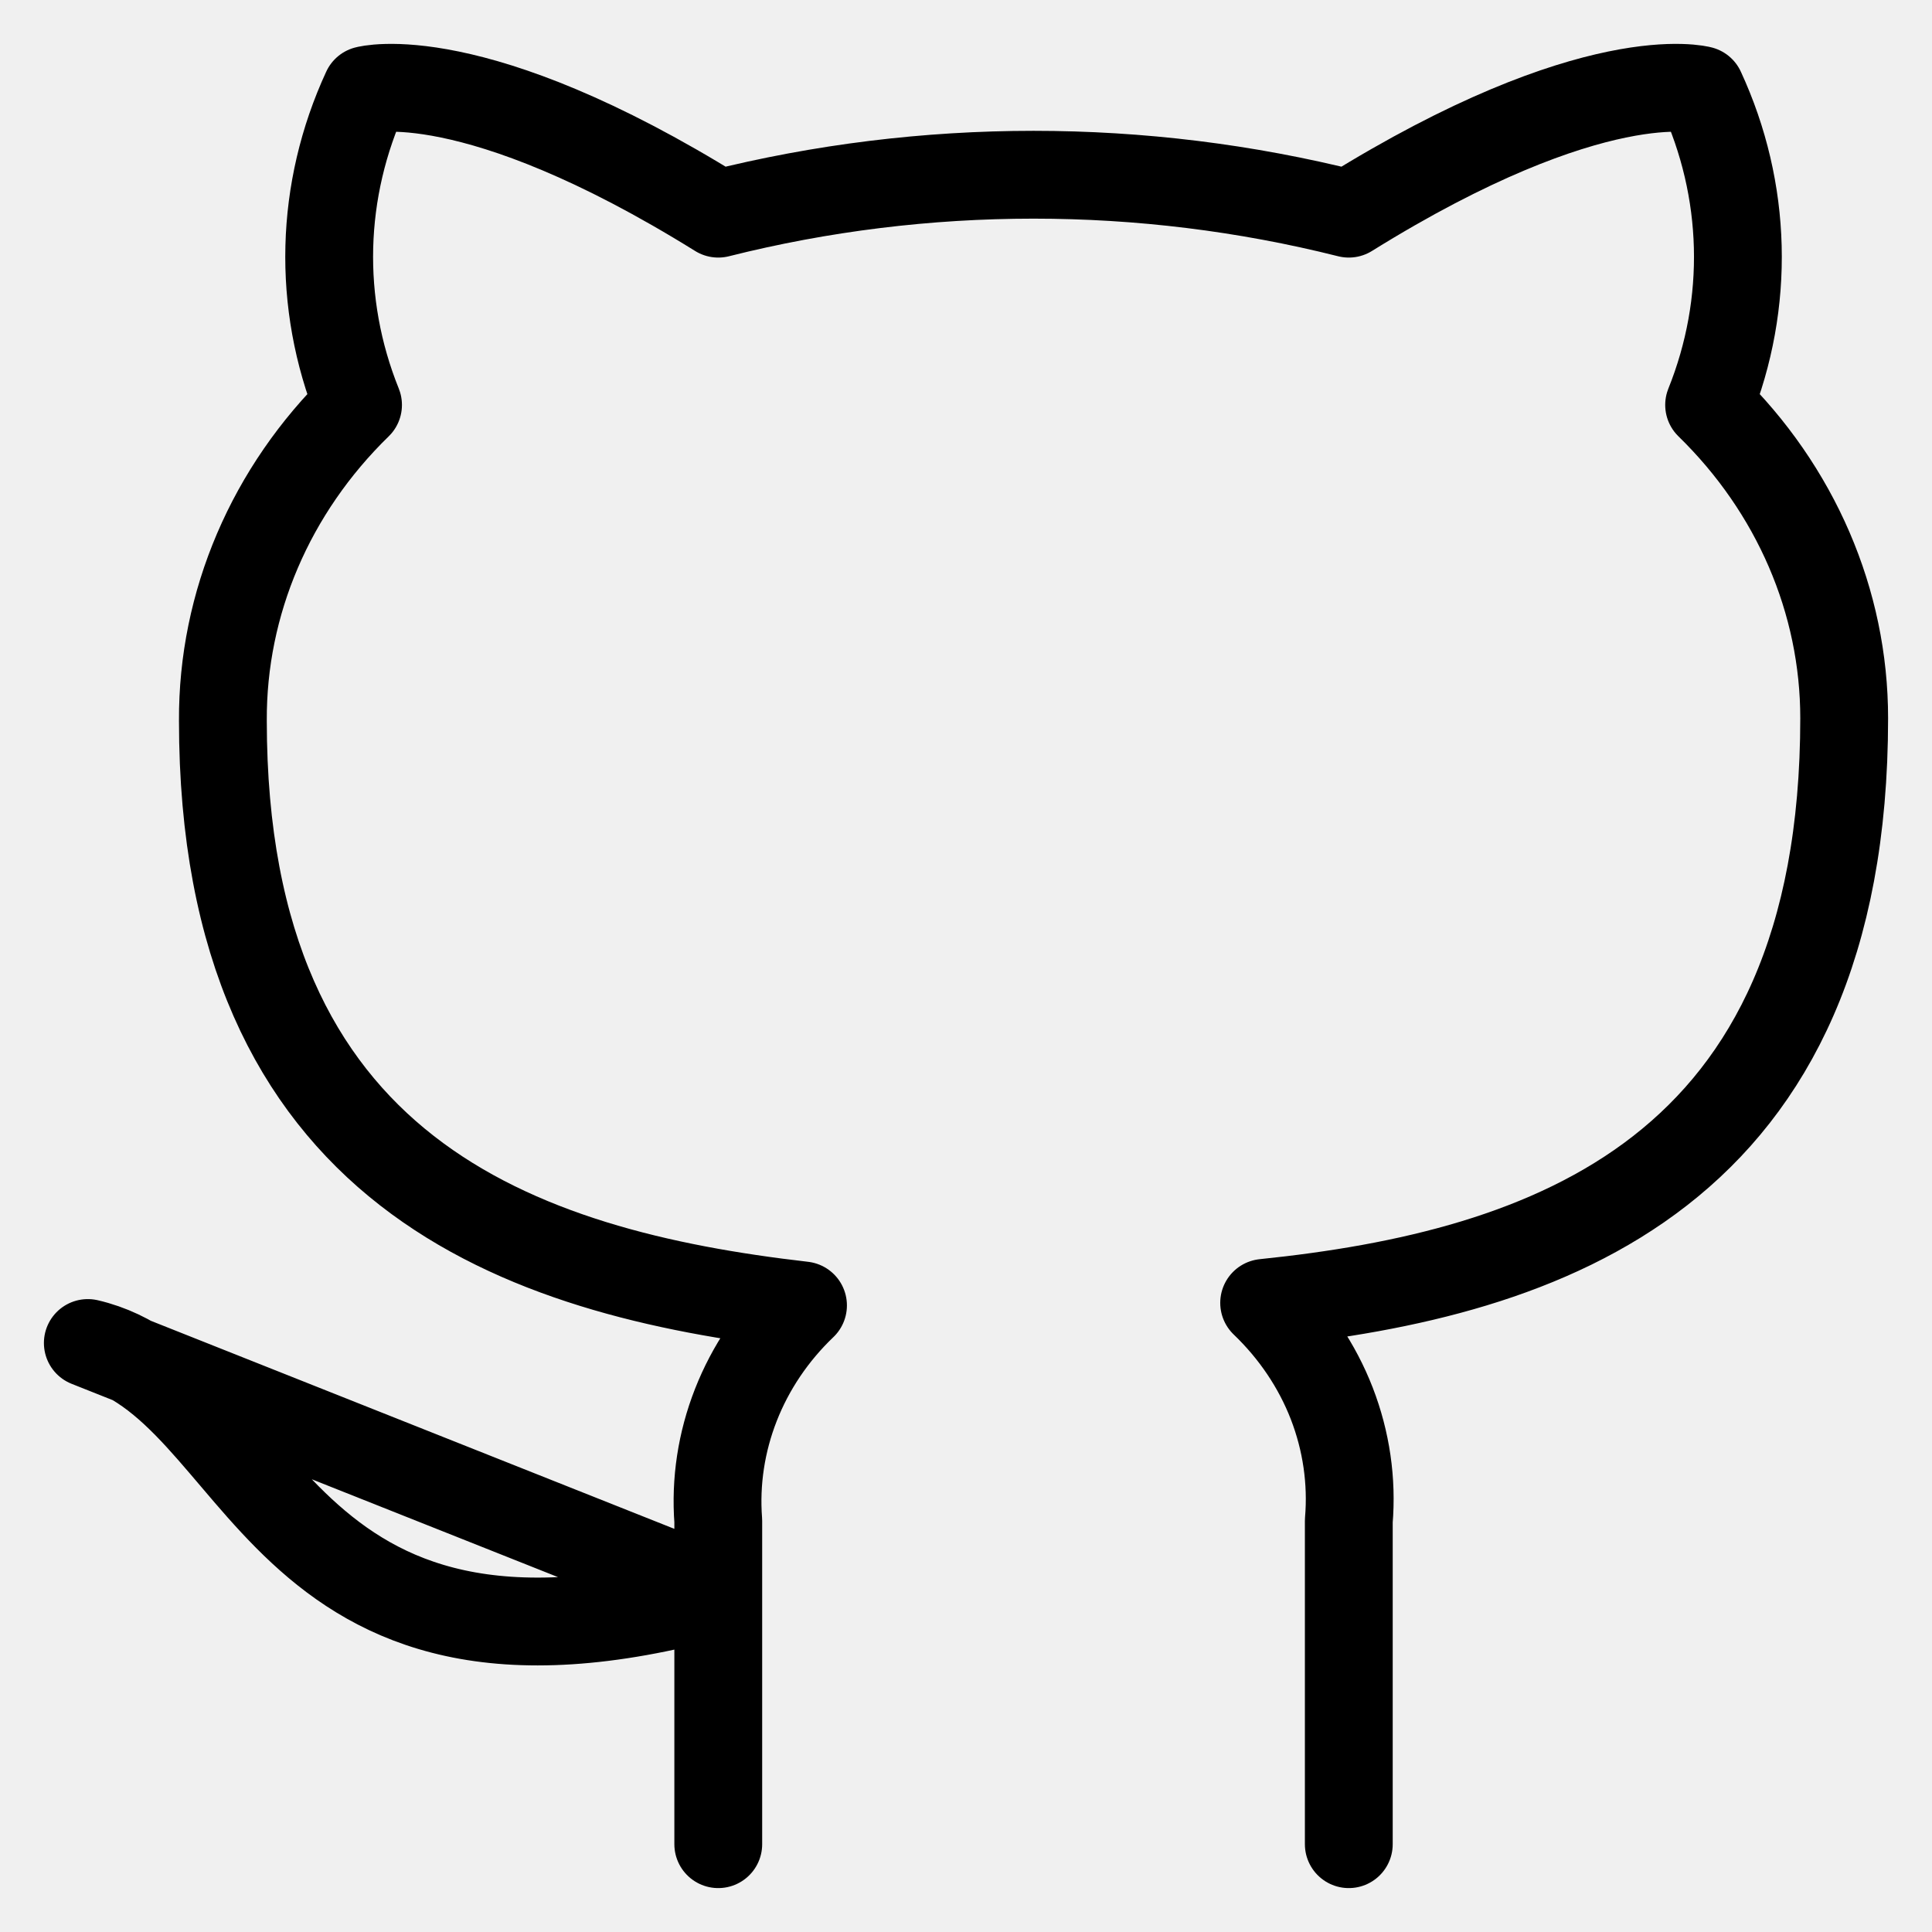
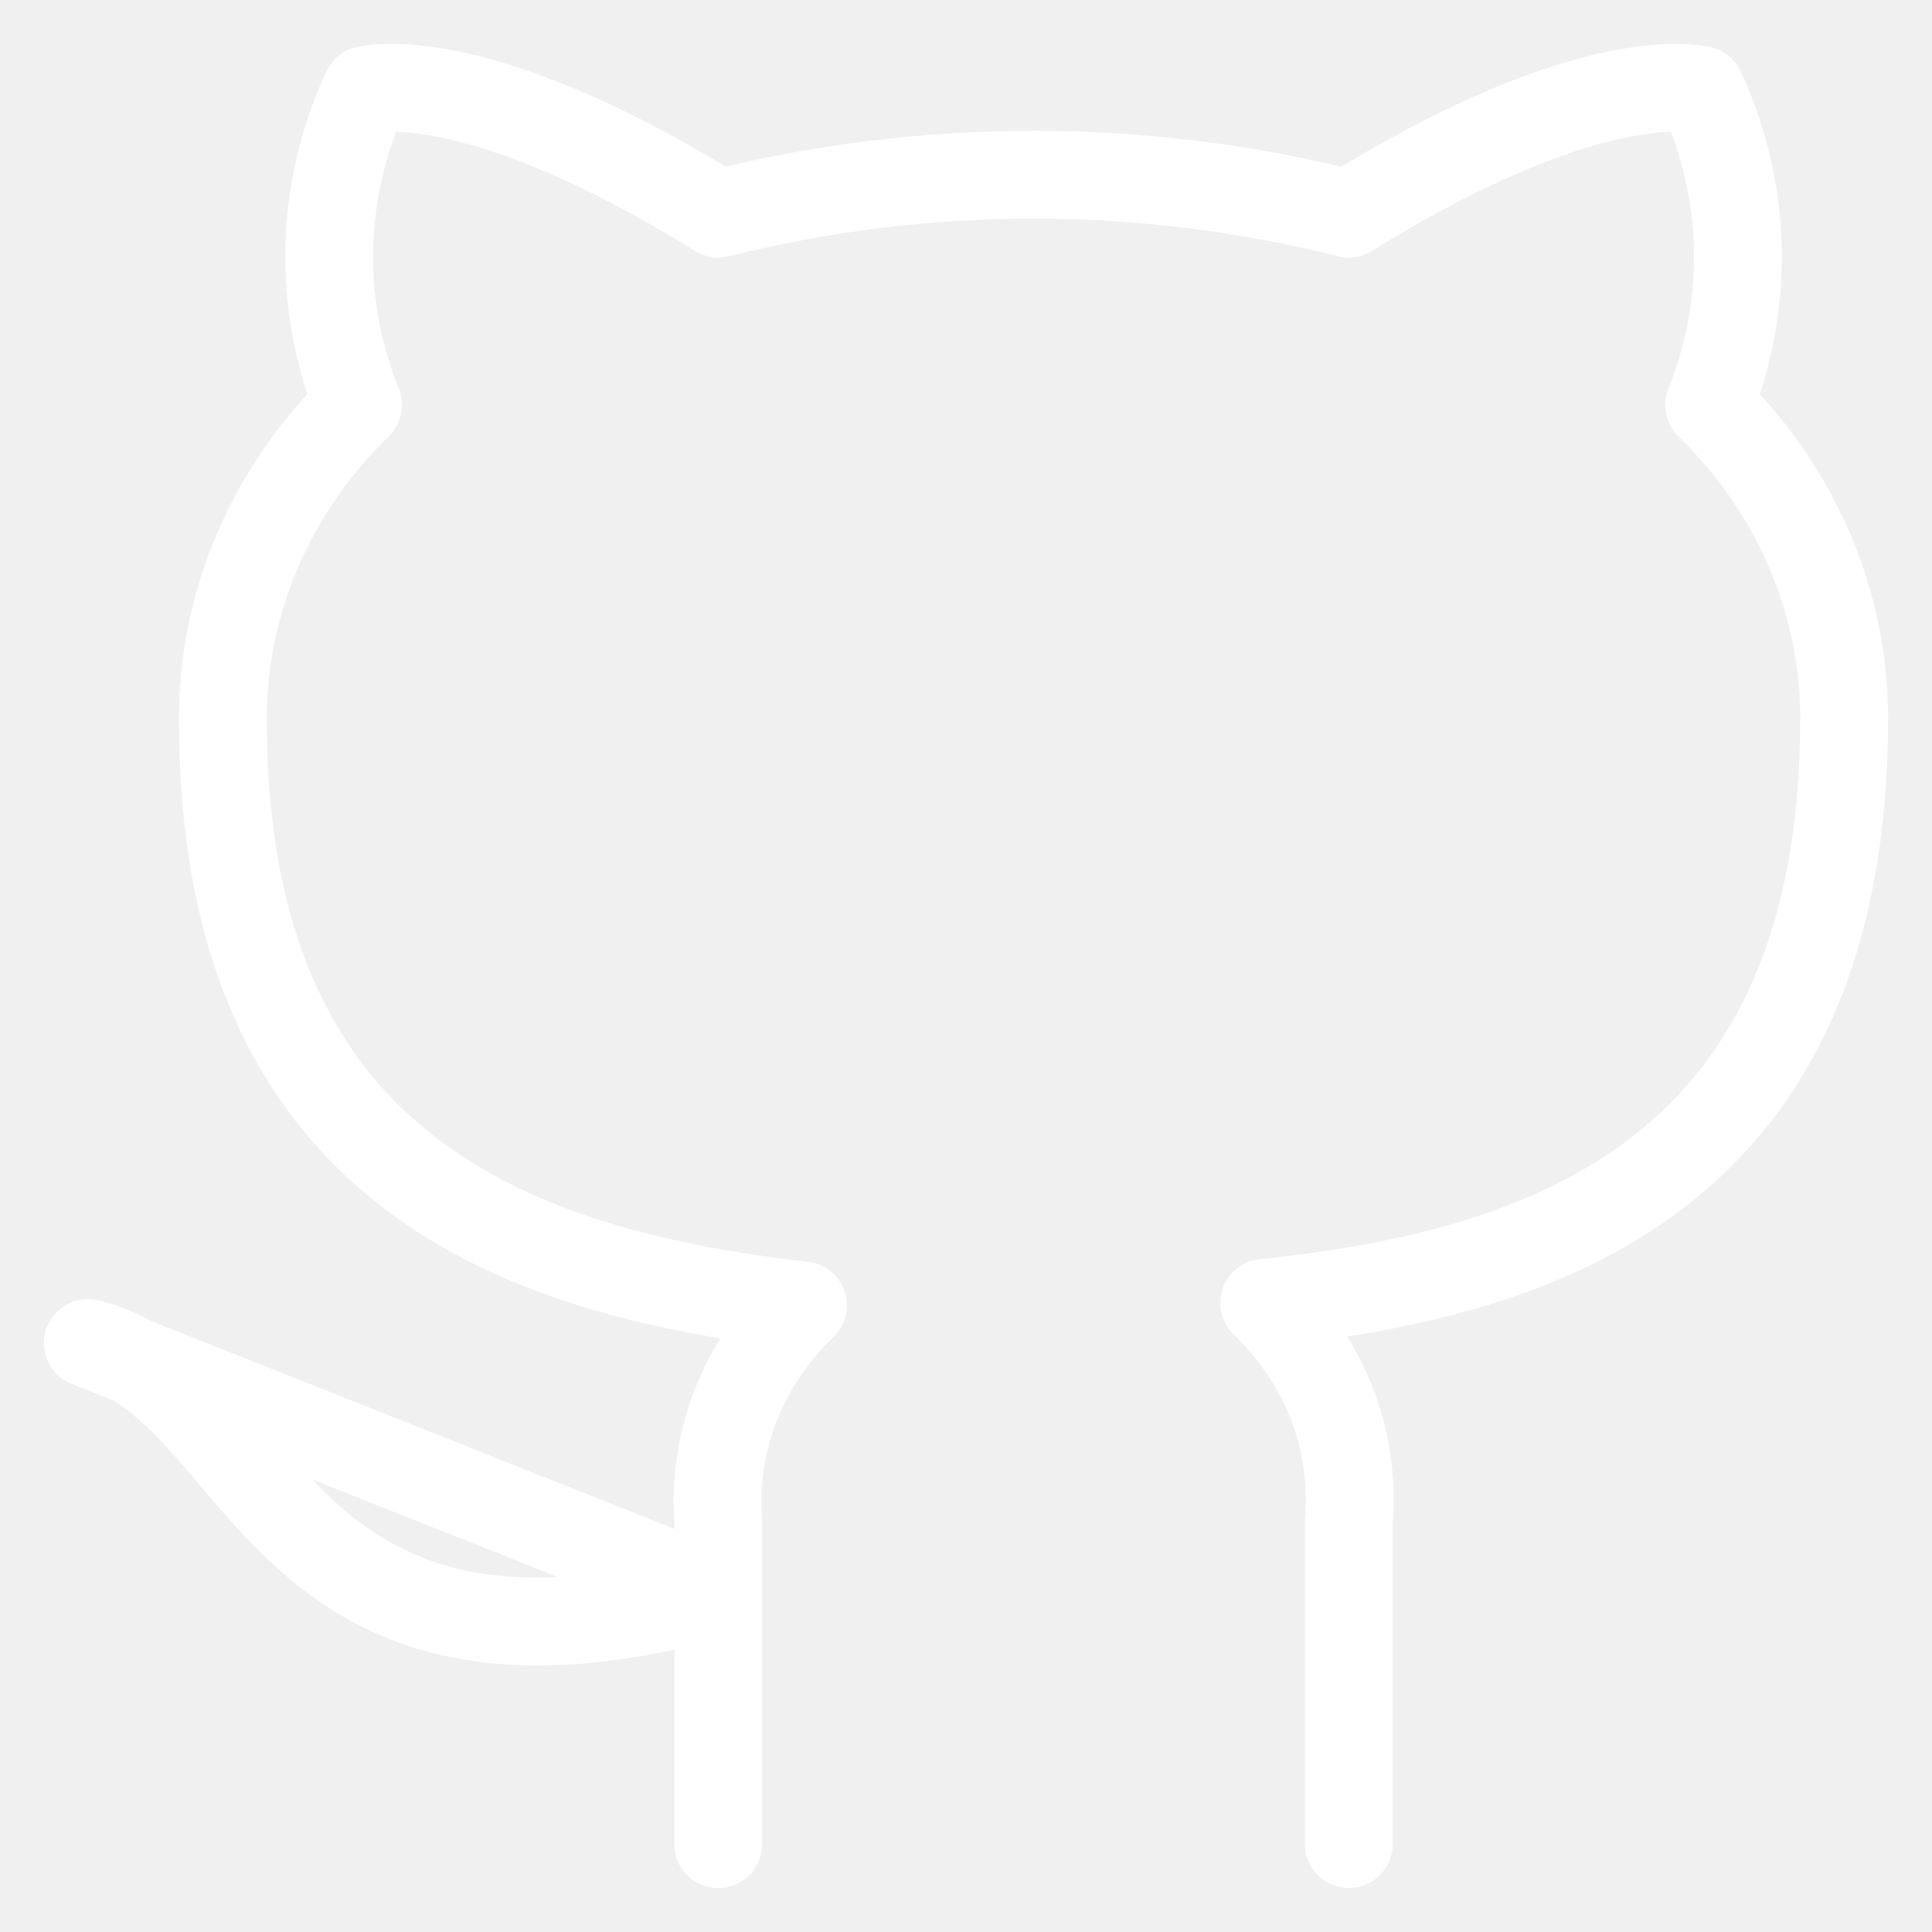
<svg xmlns="http://www.w3.org/2000/svg" width="22" height="22" viewBox="0 0 22 22" fill="none">
-   <path d="M15.359 21V17.319C15.397 16.865 15.331 16.41 15.165 15.981C14.999 15.553 14.736 15.163 14.395 14.836C17.615 14.504 21 13.372 21 8.178C21 6.85 20.449 5.573 19.462 4.611C19.929 3.45 19.896 2.165 19.369 1.025C19.369 1.025 18.159 0.693 15.359 2.433C13.008 1.842 10.53 1.842 8.179 2.433C5.379 0.693 4.169 1.025 4.169 1.025C3.642 2.165 3.609 3.45 4.077 4.611C3.082 5.58 2.531 6.869 2.538 8.207C2.538 13.362 5.923 14.494 9.144 14.865C8.806 15.188 8.546 15.574 8.38 15.997C8.214 16.42 8.145 16.87 8.179 17.319V21M8.179 18.146C3.051 19.573 3.051 15.769 1 15.293L8.179 18.146Z" stroke="currentColor" stroke-linecap="round" stroke-linejoin="round" />
+   <path d="M15.359 21V17.319C15.397 16.865 15.331 16.41 15.165 15.981C14.999 15.553 14.736 15.163 14.395 14.836C17.615 14.504 21 13.372 21 8.178C21 6.85 20.449 5.573 19.462 4.611C19.929 3.45 19.896 2.165 19.369 1.025C19.369 1.025 18.159 0.693 15.359 2.433C13.008 1.842 10.53 1.842 8.179 2.433C5.379 0.693 4.169 1.025 4.169 1.025C3.642 2.165 3.609 3.45 4.077 4.611C3.082 5.58 2.531 6.869 2.538 8.207C2.538 13.362 5.923 14.494 9.144 14.865C8.806 15.188 8.546 15.574 8.38 15.997C8.214 16.42 8.145 16.87 8.179 17.319V21M8.179 18.146C3.051 19.573 3.051 15.769 1 15.293L8.179 18.146Z" stroke="white" stroke-linecap="round" stroke-linejoin="round" />
</svg>
